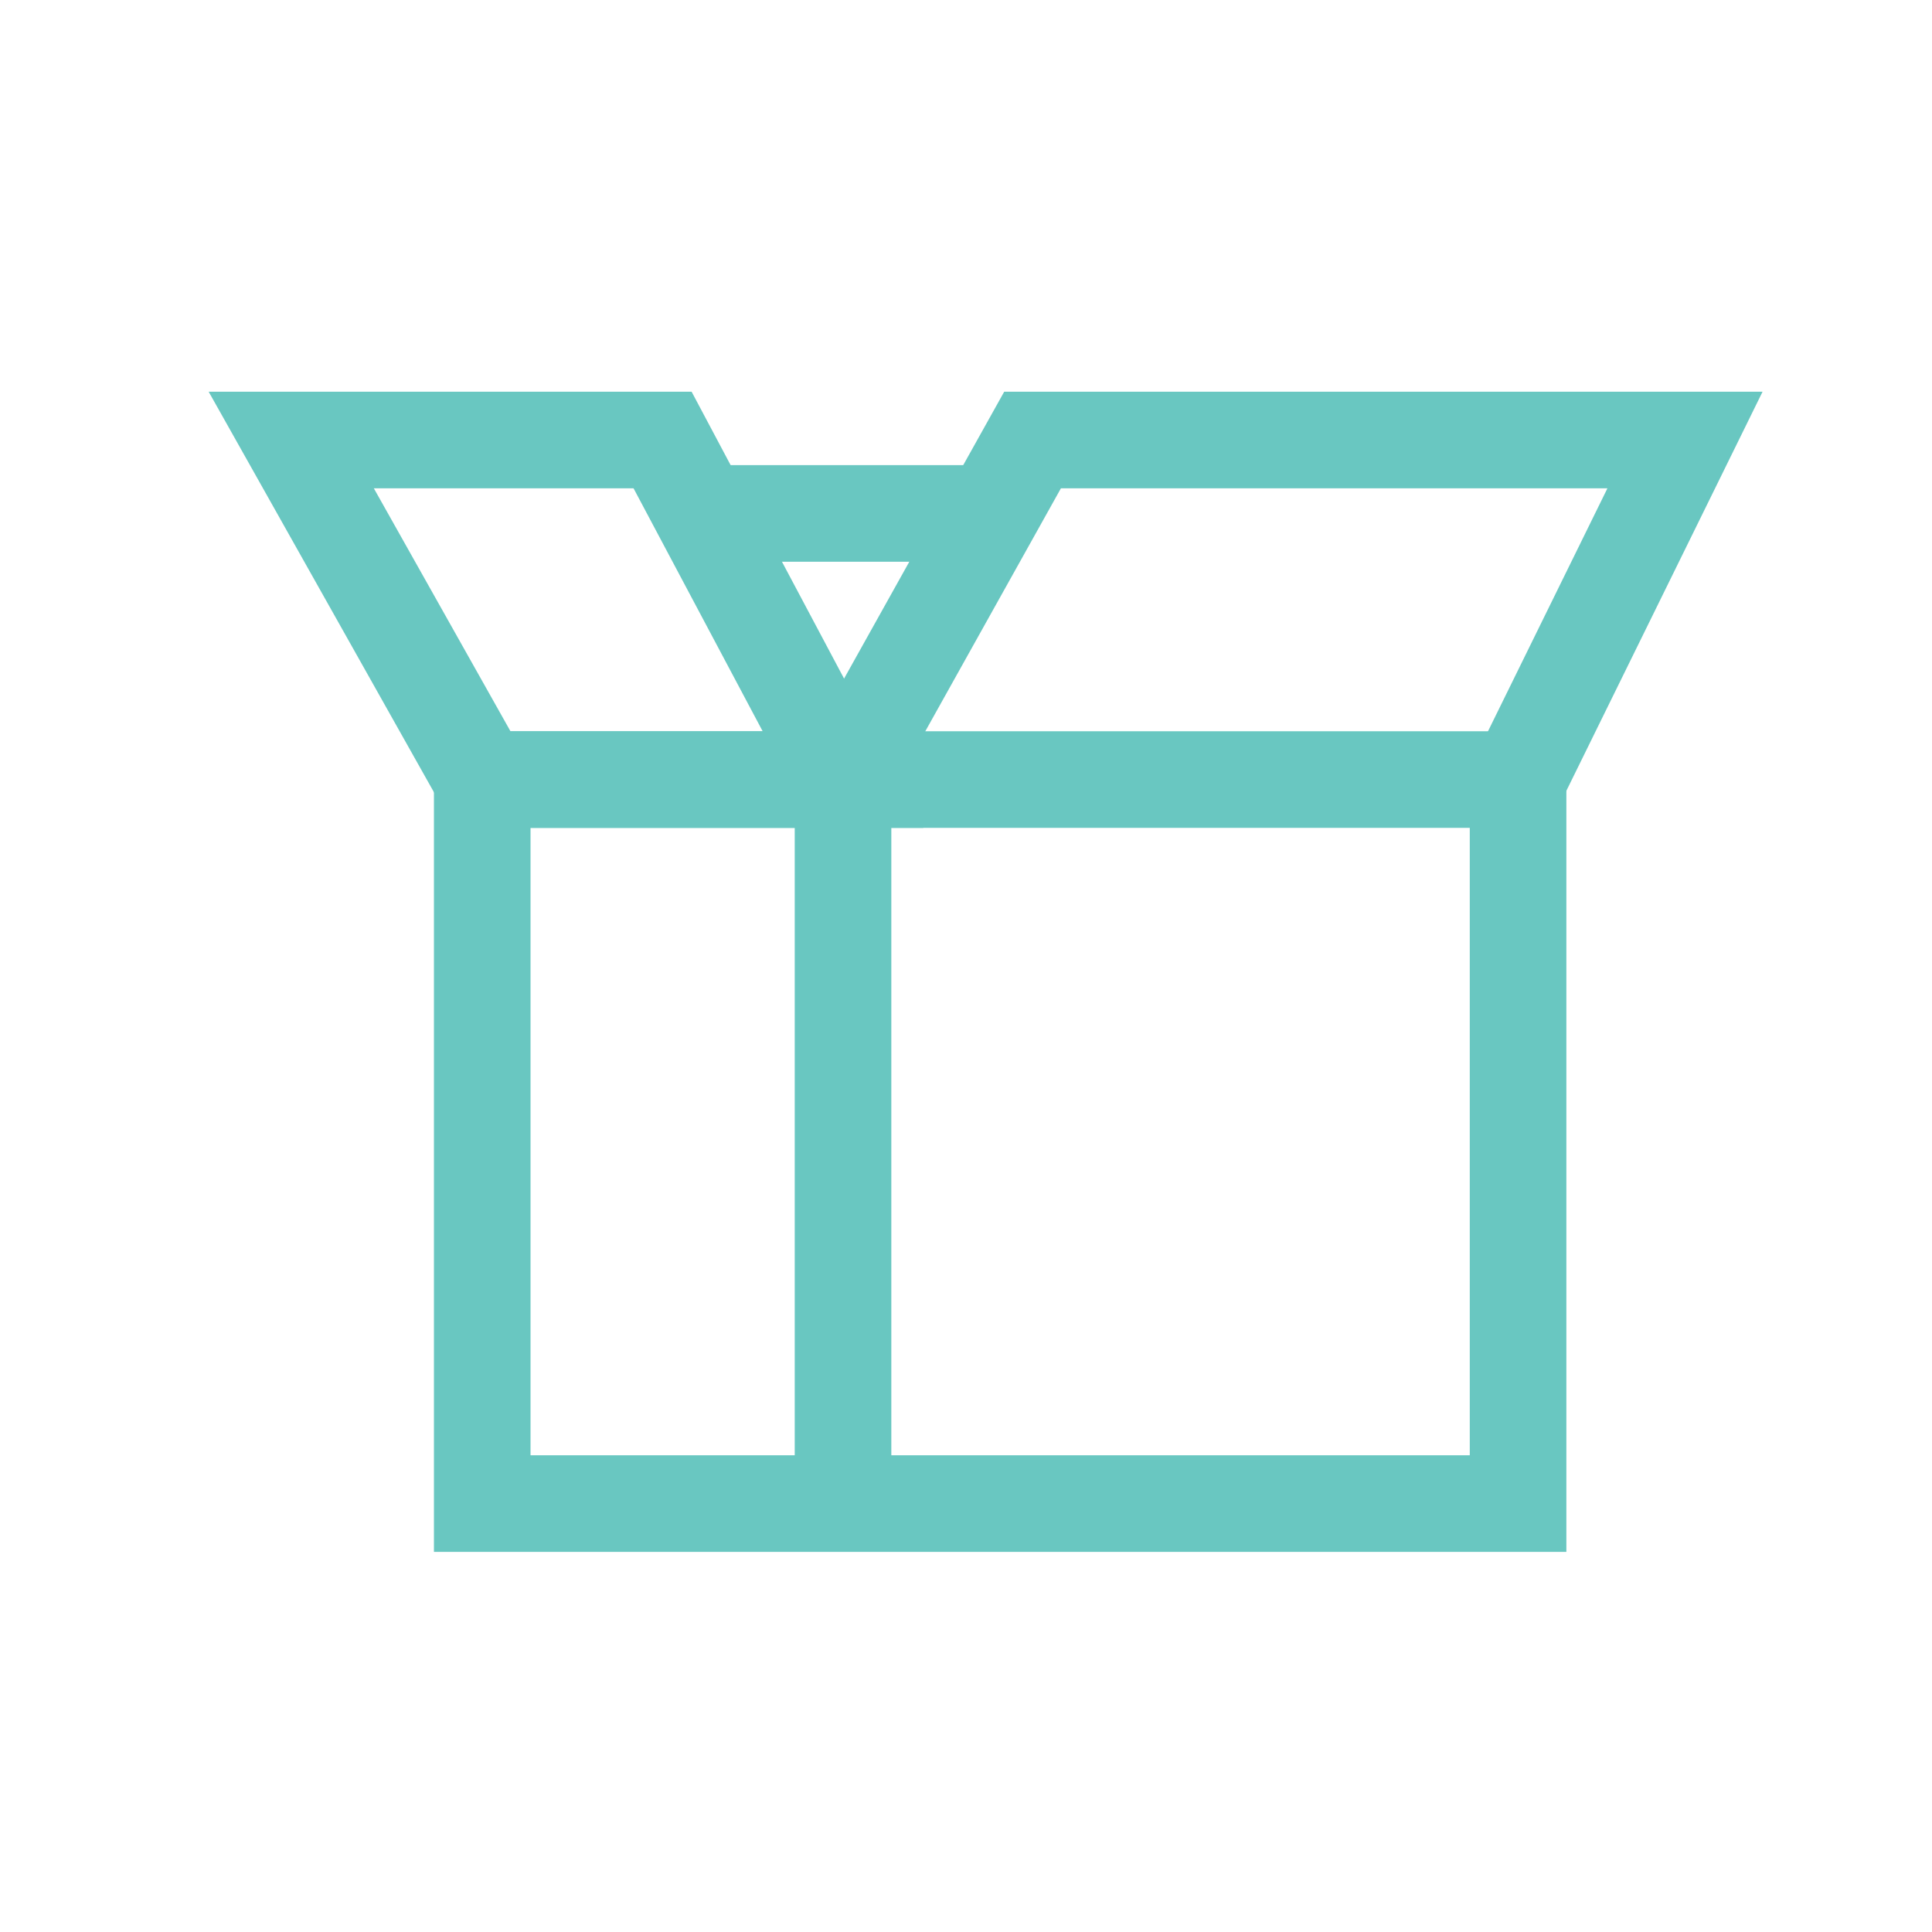
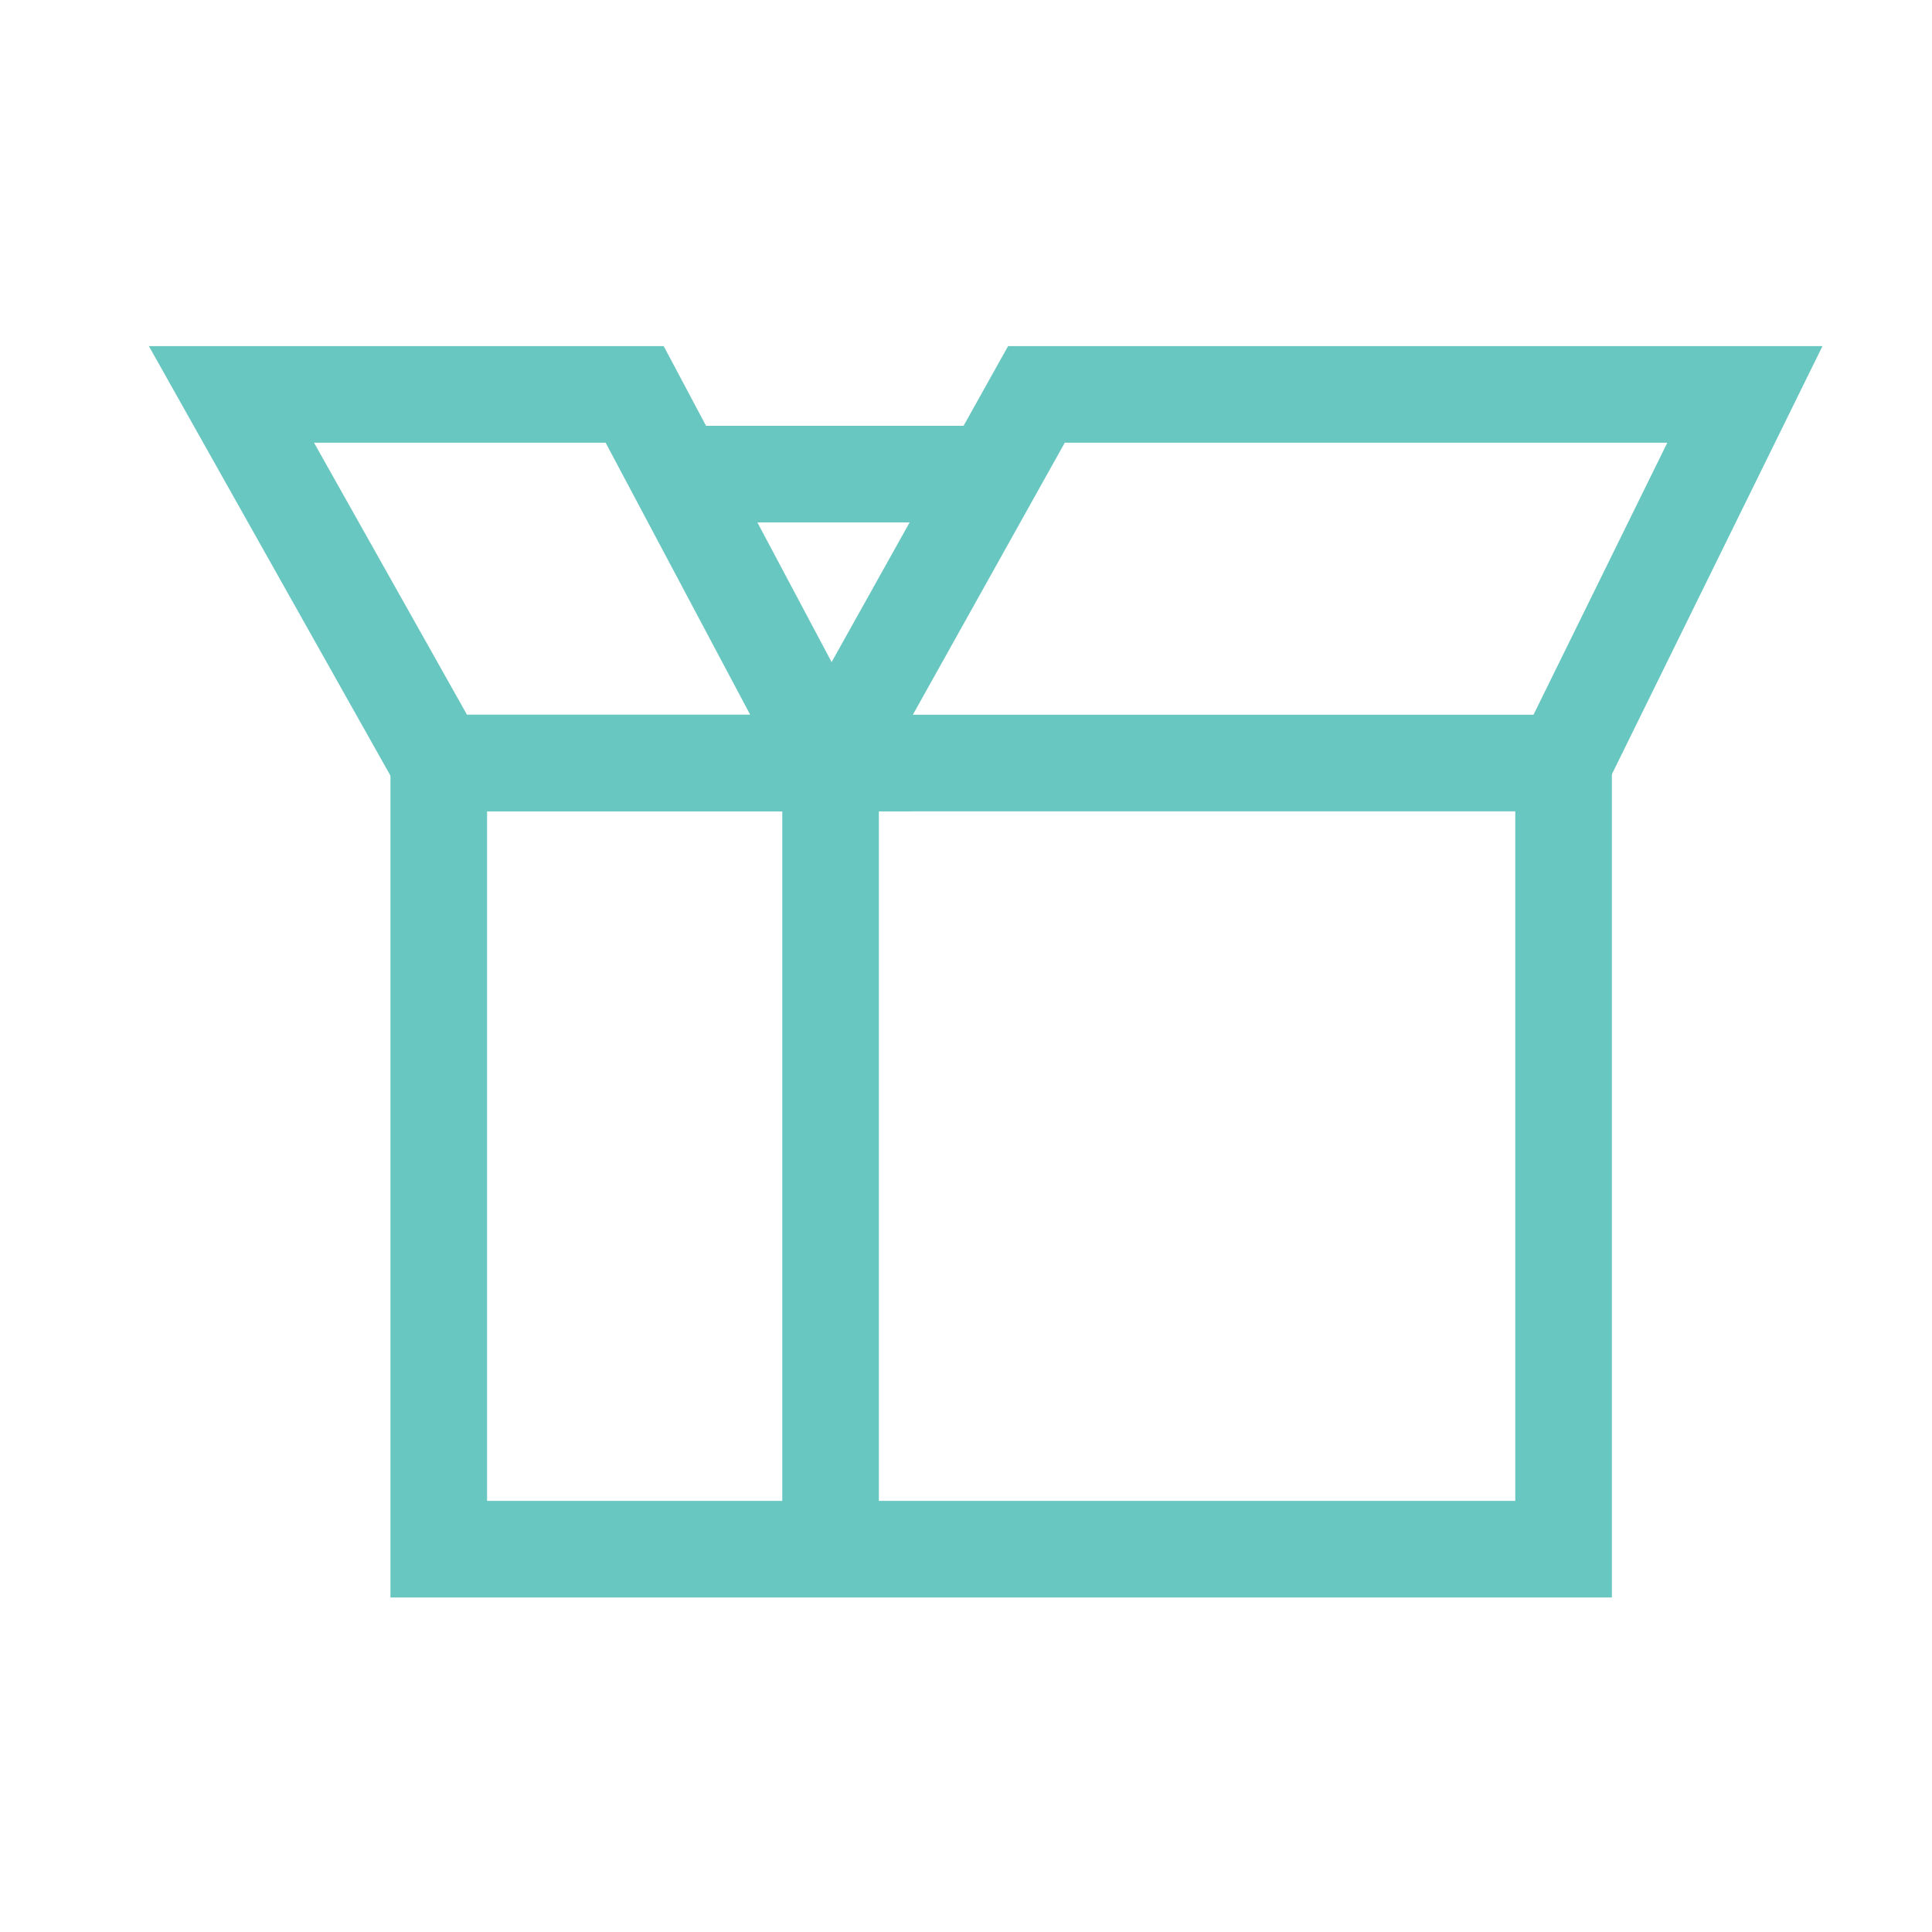
<svg xmlns="http://www.w3.org/2000/svg" version="1.1" id="Layer_1" x="0px" y="0px" width="20px" height="20px" viewBox="0 0 20 20" enable-background="new 0 0 20 20" xml:space="preserve">
  <g>
-     <polygon fill="none" stroke="#69C7C1" stroke-miterlimit="10" points="3.015,4.555 4.992,8.07 8.727,8.07 6.859,4.555  " />
-     <polyline fill="none" stroke="#69C7C1" stroke-miterlimit="10" points="4.992,8.07 4.992,15.565 15.715,15.565 15.715,8.07    5.211,8.07  " />
-     <polyline fill="none" stroke="#69C7C1" stroke-miterlimit="10" points="8.727,15.565 8.727,8.07 10.689,4.555 17.443,4.555    15.715,8.07  " />
-     <line fill="none" stroke="#69C7C1" stroke-miterlimit="10" x1="7.263" y1="5.315" x2="10.294" y2="5.315" />
+     <polygon fill="none" stroke="#69C7C1" stroke-miterlimit="10" points="2.396,4.083 4.542,7.899 8.598,7.899 6.57,4.083  " />
+     <polyline fill="none" stroke="#69C7C1" stroke-miterlimit="10" points="4.542,7.899 4.542,16.037 16.186,16.037 16.186,7.899    4.78,7.899  " />
+     <polyline fill="none" stroke="#69C7C1" stroke-miterlimit="10" points="8.598,16.037 8.598,7.899 10.729,4.083 18.063,4.083    16.186,7.899  " />
+     <line fill="none" stroke="#69C7C1" stroke-miterlimit="10" x1="7.009" y1="4.908" x2="10.299" y2="4.908" />
  </g>
</svg>
